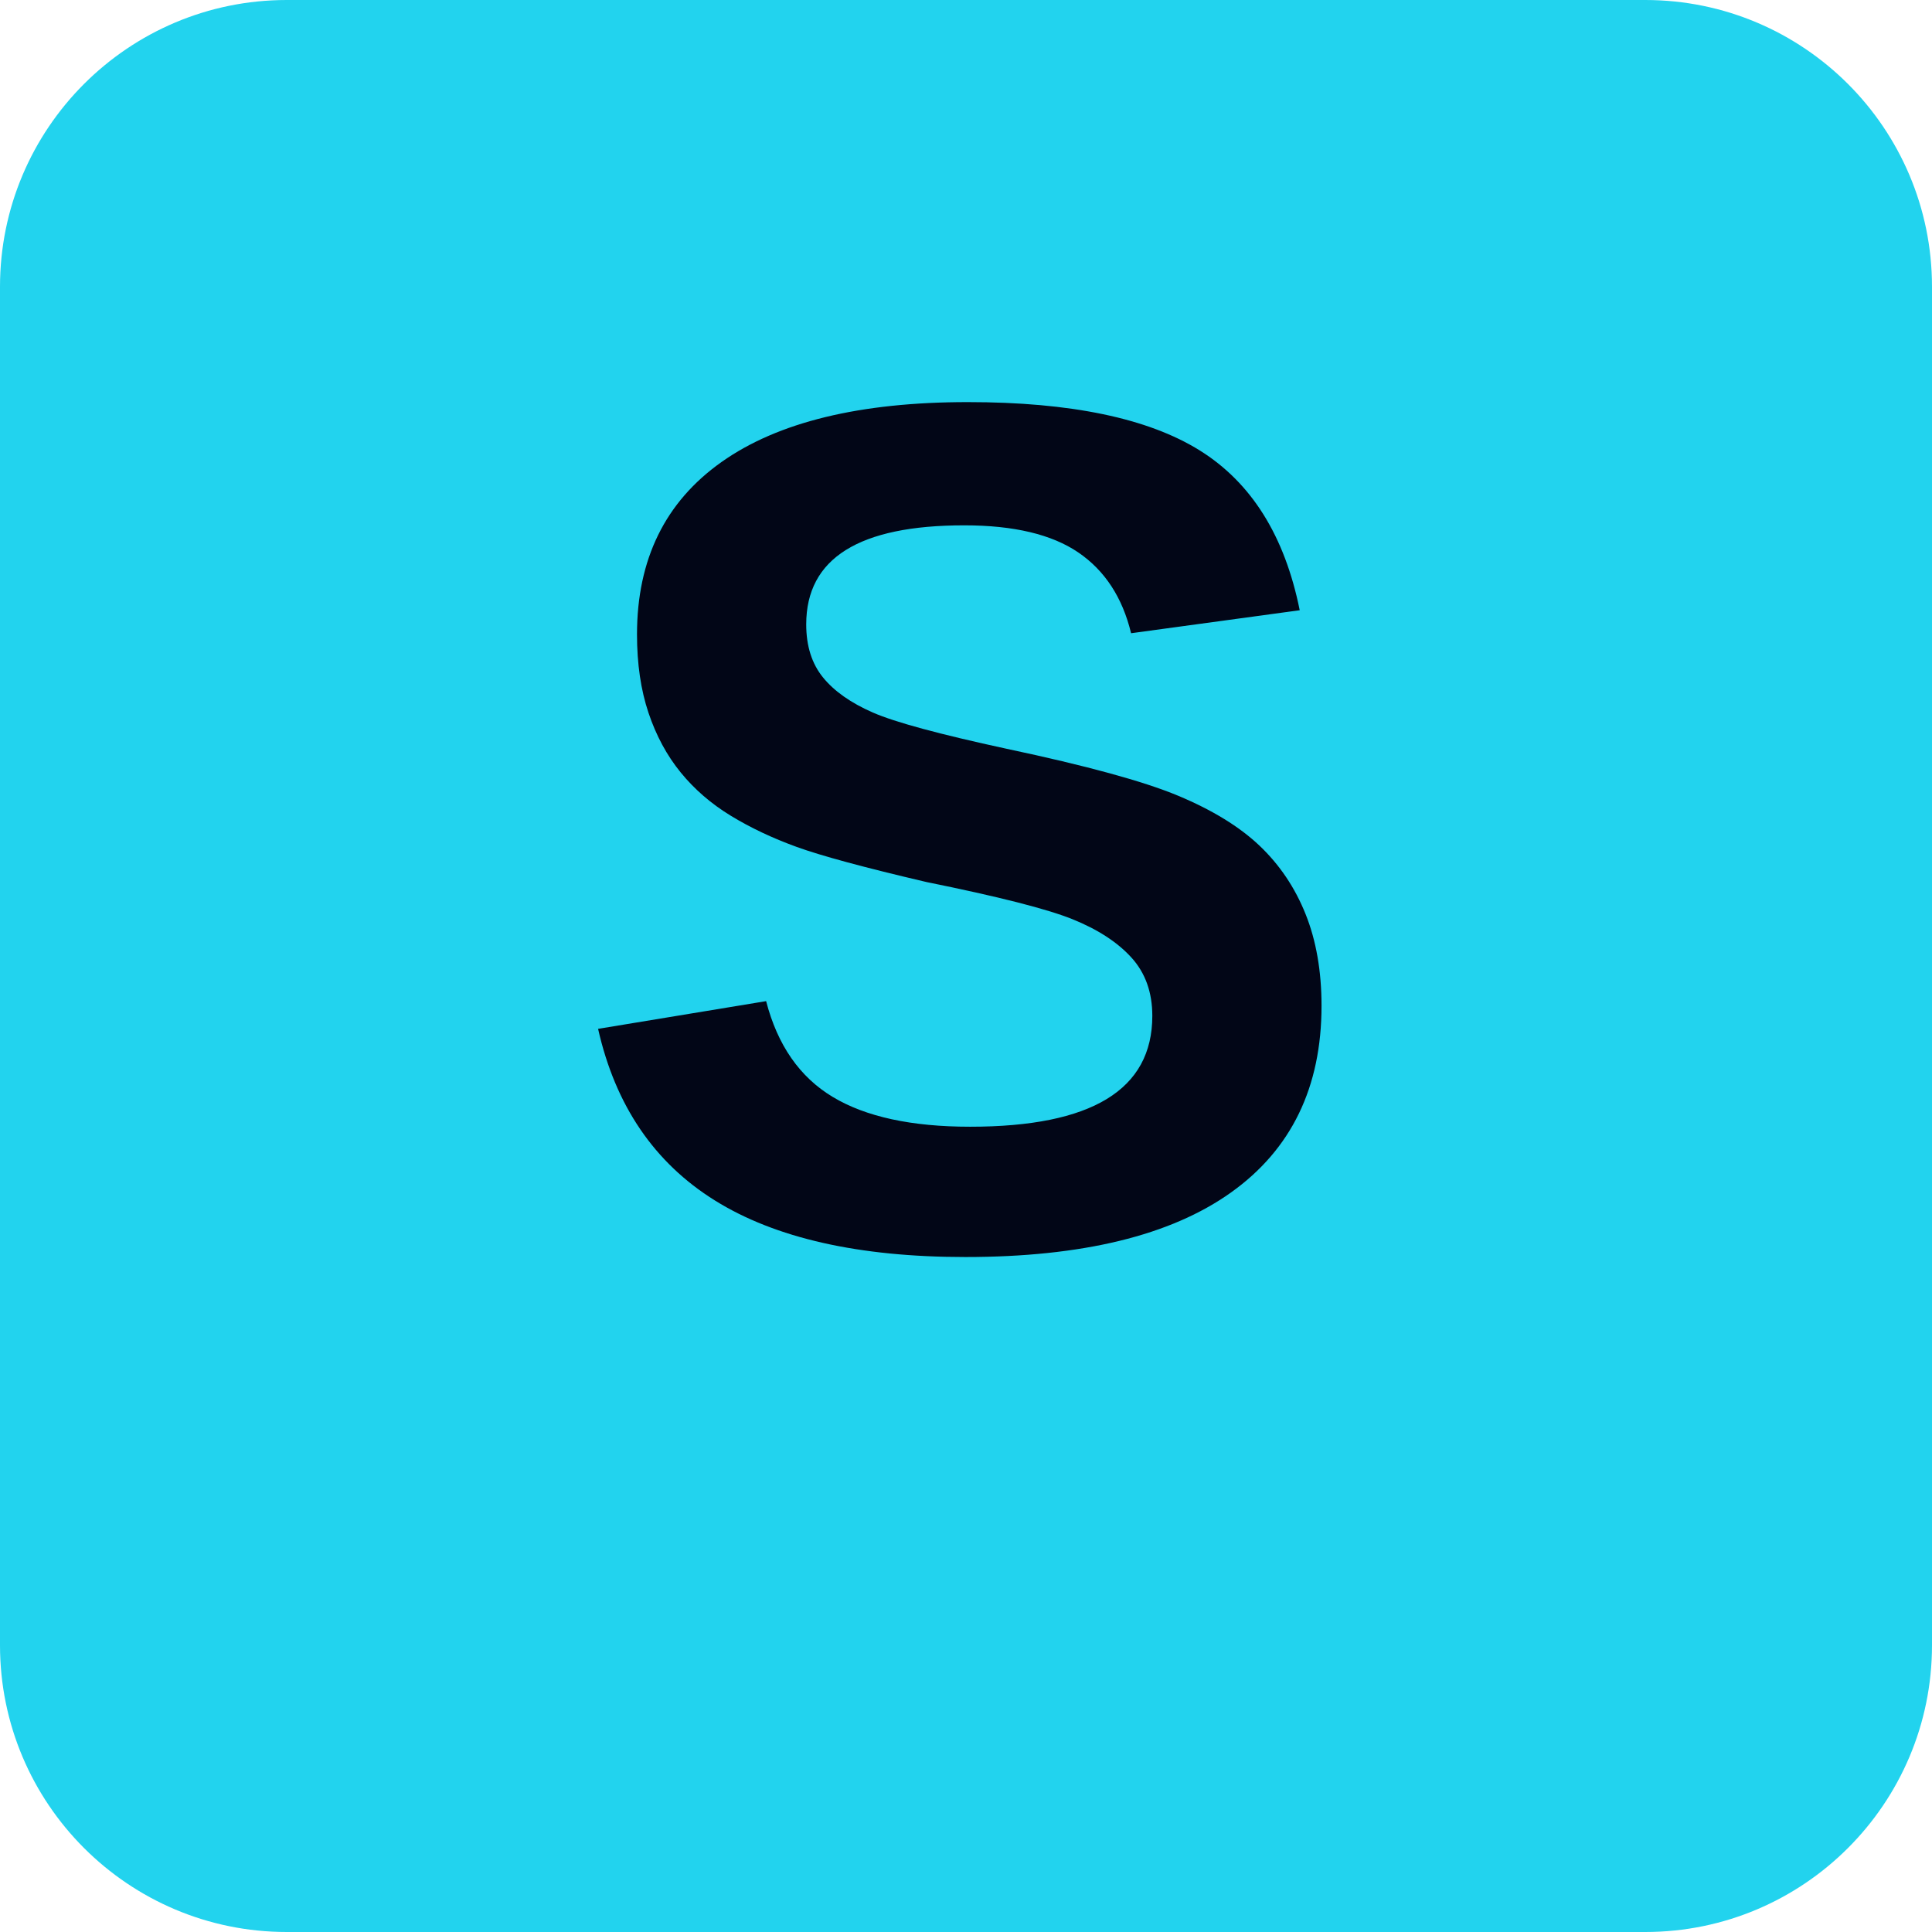
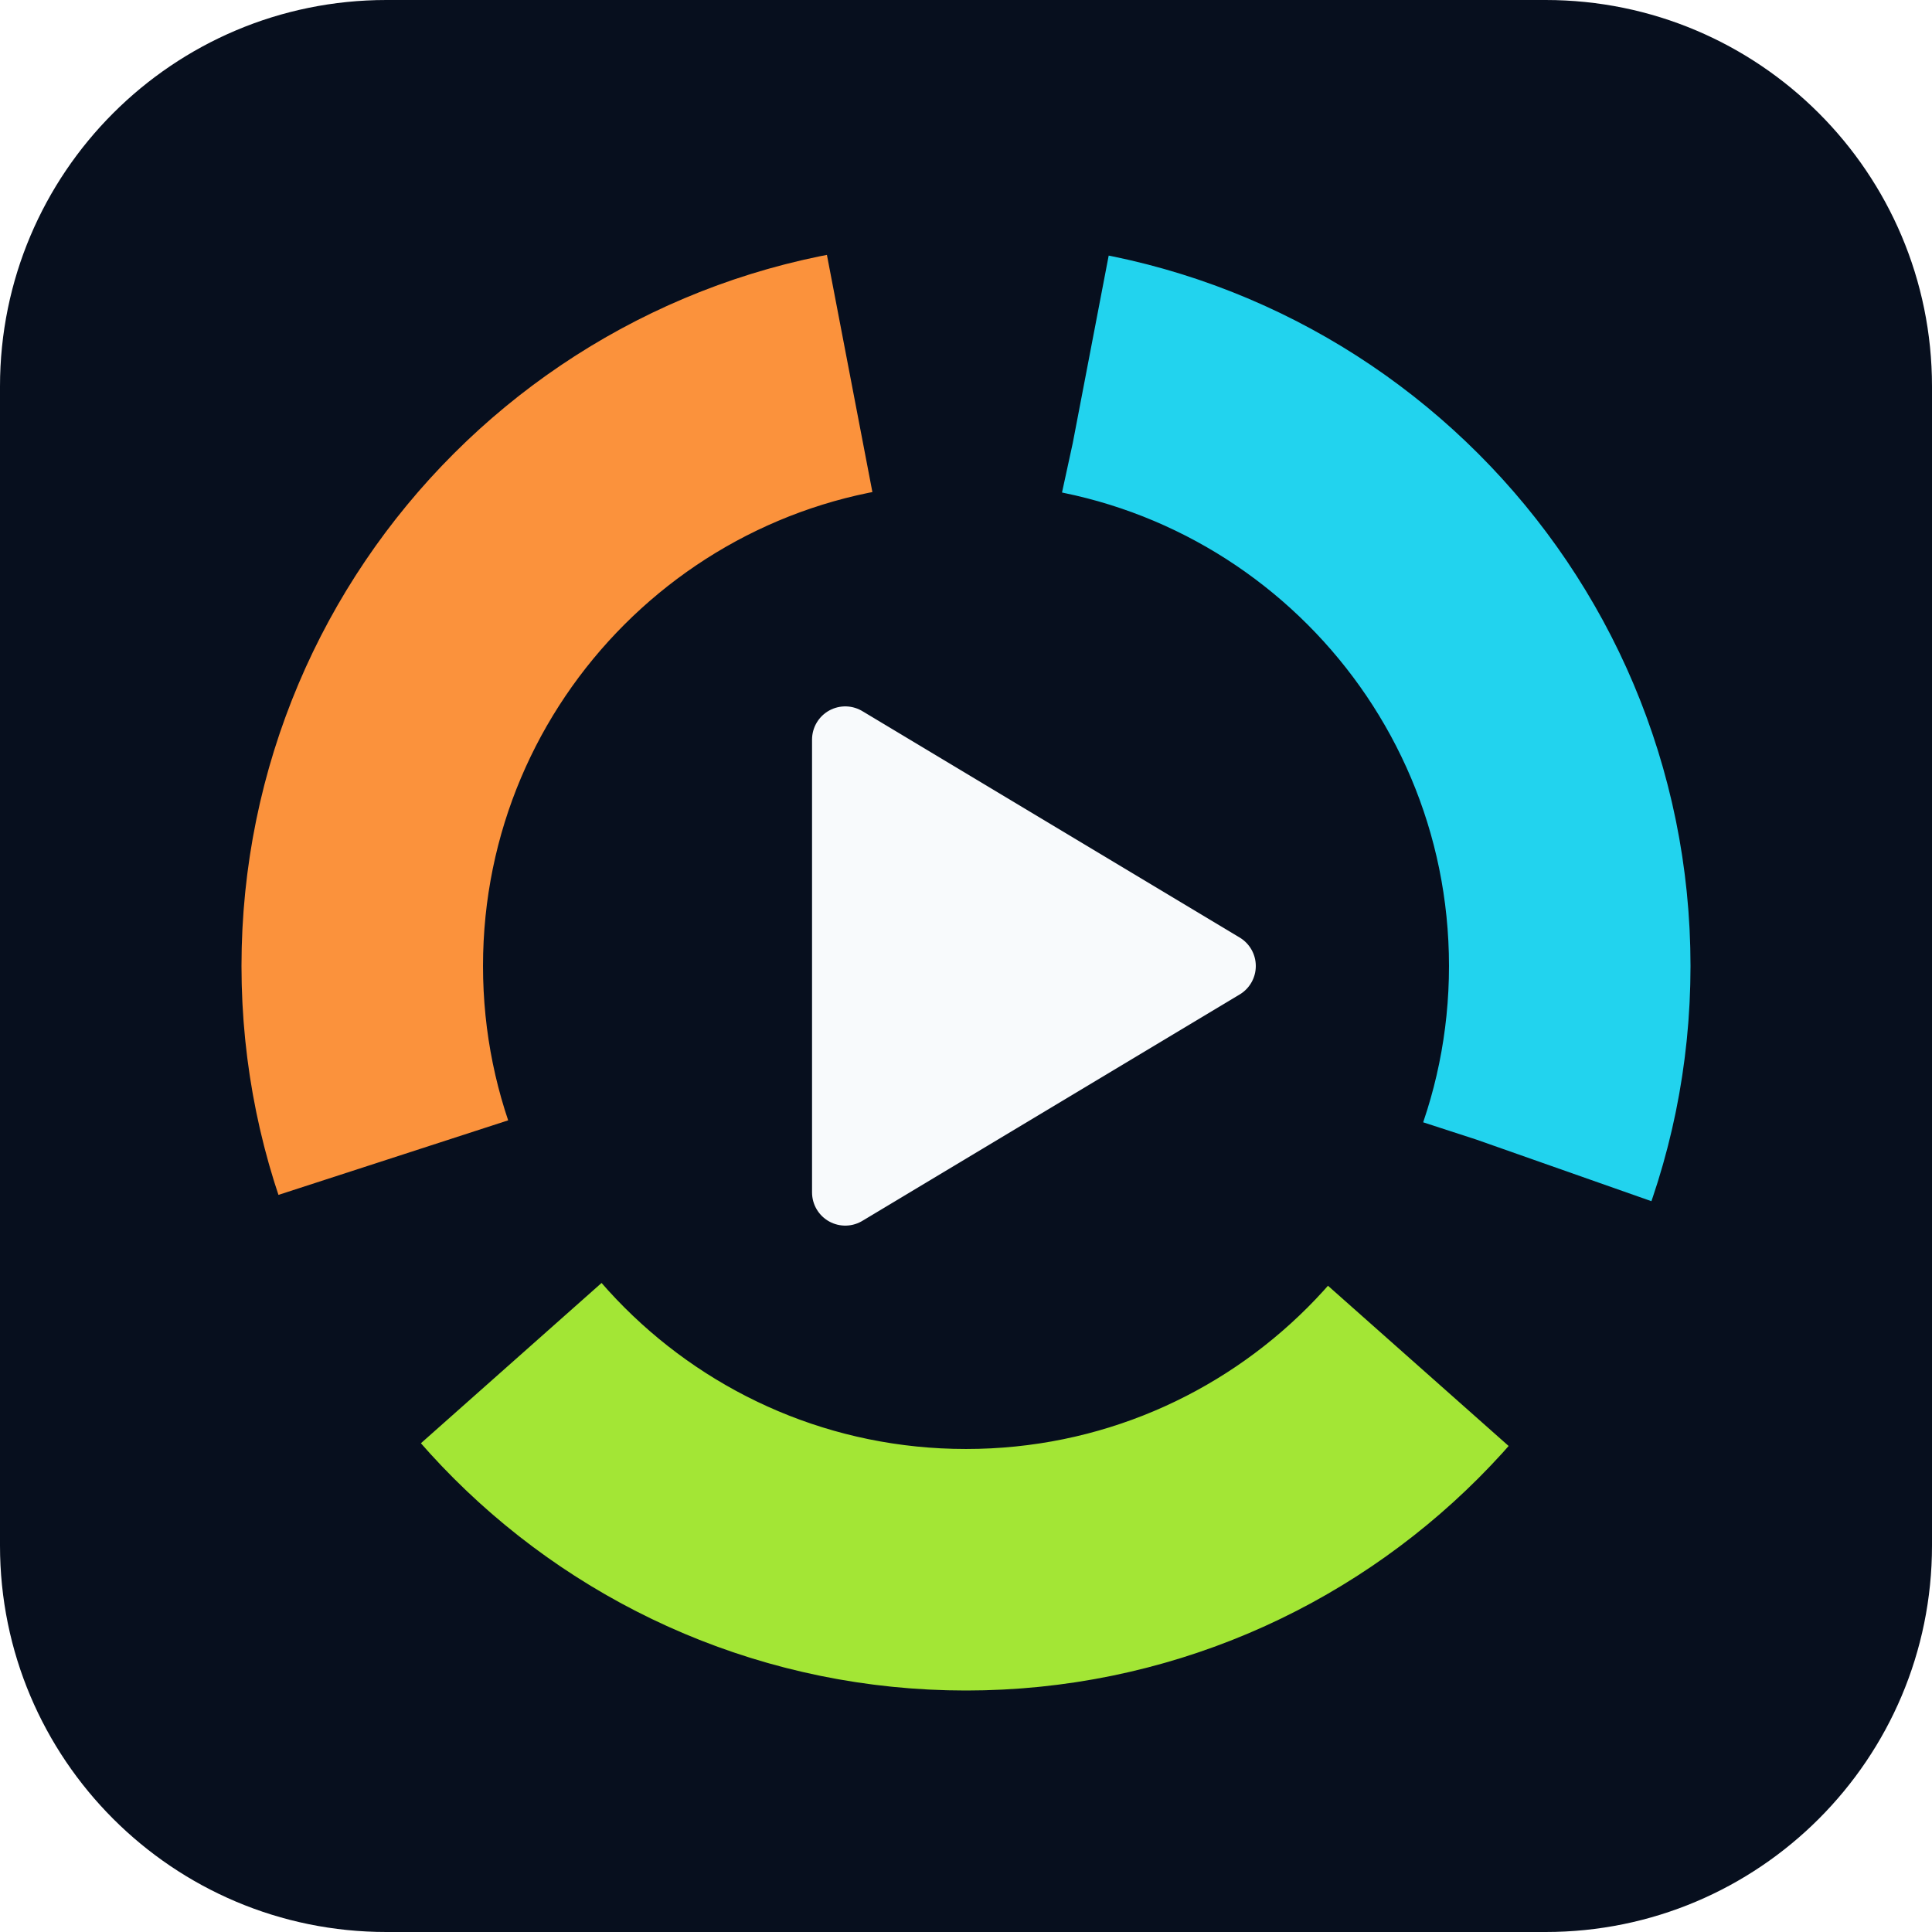
- <svg xmlns="http://www.w3.org/2000/svg" width="512" height="512" viewBox="0 0 512 512">
-   <rect fill="#22d3ee" width="512" height="512" rx="76" />
-   <text x="256" y="330" text-anchor="middle" font-size="320" fill="#020617" font-weight="bold" font-family="Arial, sans-serif">S</text>
+ <svg xmlns="http://www.w3.org/2000/svg" width="512" height="512" viewBox="0 0 64 64">
+   <rect width="64" height="64" rx="12.8" fill="#070f1e" />
+   <g fill="none" stroke-width="8" transform="rotate(-90 32 32)">
+     <circle cx="32" cy="32" r="20" stroke="#22d3ee" stroke-dasharray="34 91.66" stroke-dashoffset="-4" />
+     <circle cx="32" cy="32" r="20" stroke="#a3e635" stroke-dasharray="34 91.66" stroke-dashoffset="-45.9" />
+     <circle cx="32" cy="32" r="20" stroke="#fb923c" stroke-dasharray="34 91.66" stroke-dashoffset="-87.8" />
+   </g>
+   <path d="M28 24.5v15l12.5-7.5z" fill="#f8fafc" stroke="#f8fafc" stroke-width="2.2" stroke-linejoin="round" />
</svg>
